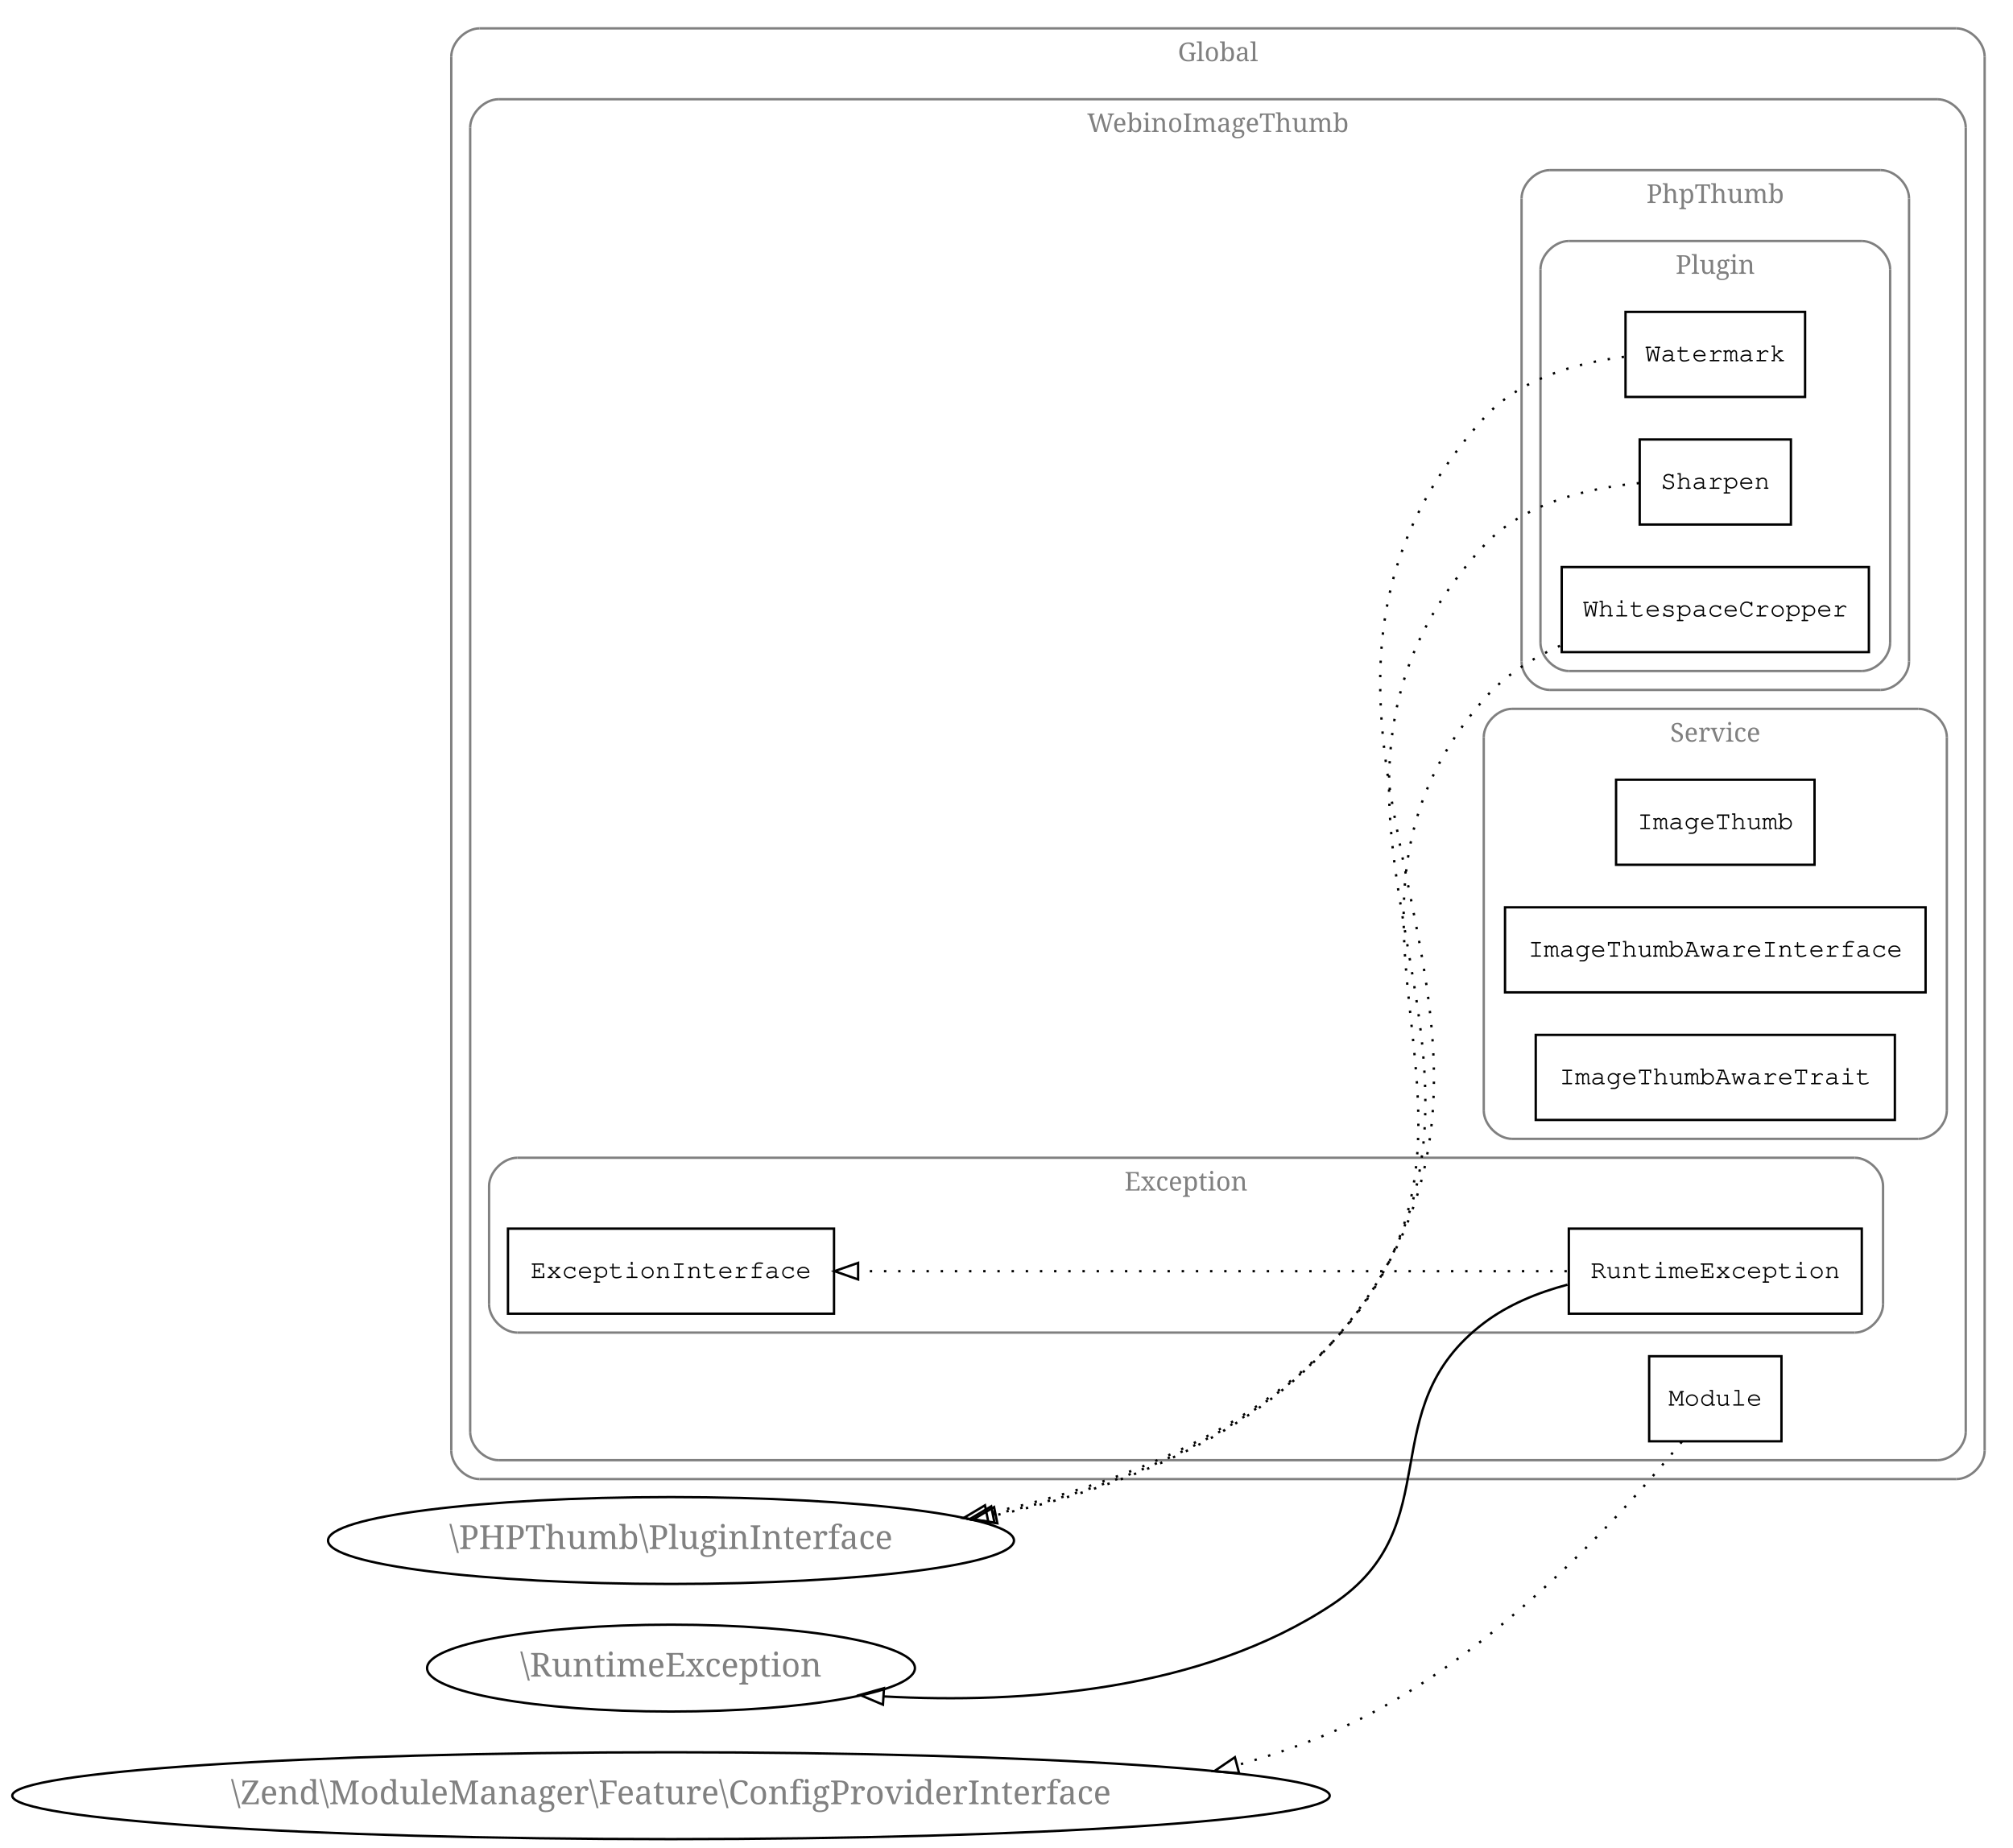
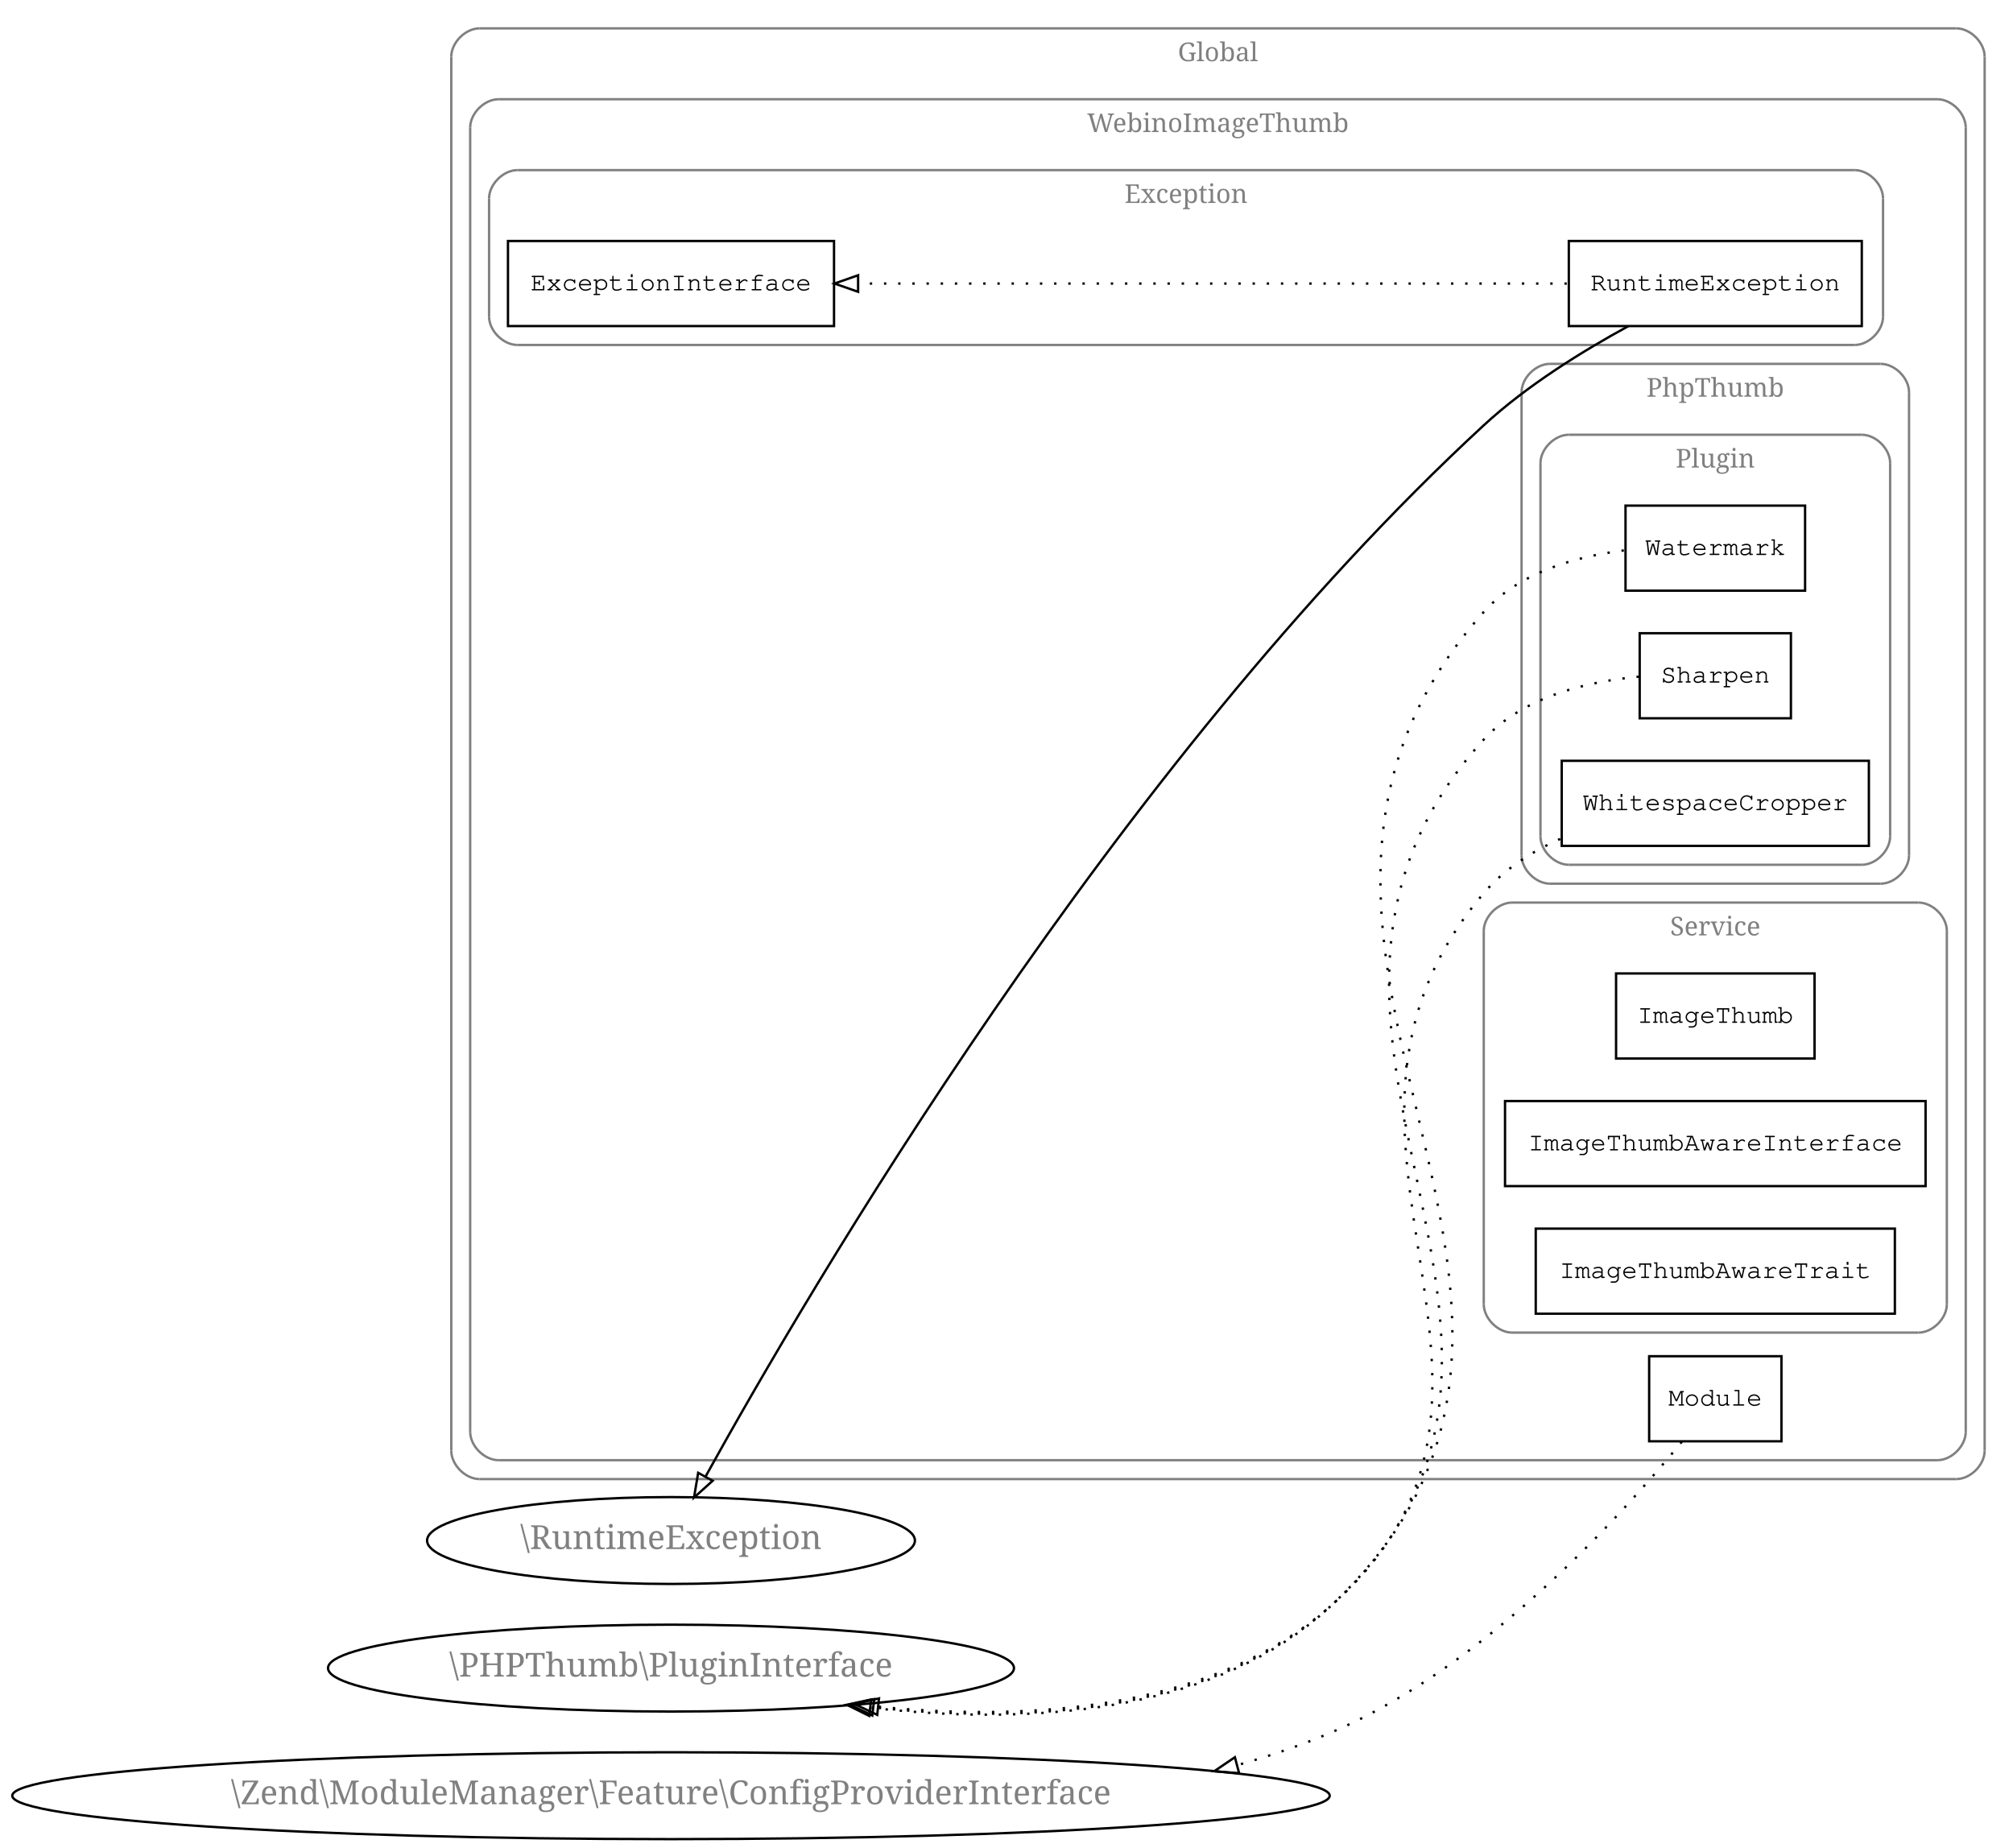
<svg xmlns="http://www.w3.org/2000/svg" width="852pt" height="782pt" viewBox="0.00 0.00 852.00 782.00">
  <g id="graph1" class="graph" transform="scale(1 1) rotate(0) translate(4 778)">
    <polygon fill="white" stroke="white" points="-4,5 -4,-778 849,-778 849,5 -4,5" />
    <g id="graph2" class="cluster">
      <polyline fill="none" stroke="gray" points="199,-152 824,-152 " />
      <path fill="none" stroke="gray" d="M824,-152C830,-152 836,-158 836,-164" />
      <polyline fill="none" stroke="gray" points="836,-164 836,-754 " />
      <path fill="none" stroke="gray" d="M836,-754C836,-760 830,-766 824,-766" />
      <polyline fill="none" stroke="gray" points="824,-766 199,-766 " />
      <path fill="none" stroke="gray" d="M199,-766C193,-766 187,-760 187,-754" />
      <polyline fill="none" stroke="gray" points="187,-754 187,-164 " />
      <path fill="none" stroke="gray" d="M187,-164C187,-158 193,-152 199,-152" />
      <text text-anchor="middle" x="511.5" y="-752.1" font-family="Times Roman,serif" font-size="11.00" fill="gray">Global</text>
    </g>
    <g id="graph3" class="cluster">
      <polyline fill="none" stroke="gray" points="207,-160 816,-160 " />
      <path fill="none" stroke="gray" d="M816,-160C822,-160 828,-166 828,-172" />
      <polyline fill="none" stroke="gray" points="828,-172 828,-724 " />
      <path fill="none" stroke="gray" d="M828,-724C828,-730 822,-736 816,-736" />
      <polyline fill="none" stroke="gray" points="816,-736 207,-736 " />
      <path fill="none" stroke="gray" d="M207,-736C201,-736 195,-730 195,-724" />
      <polyline fill="none" stroke="gray" points="195,-724 195,-172 " />
      <path fill="none" stroke="gray" d="M195,-172C195,-166 201,-160 207,-160" />
      <text text-anchor="middle" x="511.5" y="-722.1" font-family="Times Roman,serif" font-size="11.00" fill="gray">WebinoImageThumb</text>
    </g>
    <g id="graph4" class="cluster">
-       <polyline fill="none" stroke="gray" points="652,-486 792,-486 " />
-       <path fill="none" stroke="gray" d="M792,-486C798,-486 804,-492 804,-498" />
-       <polyline fill="none" stroke="gray" points="804,-498 804,-694 " />
-       <path fill="none" stroke="gray" d="M804,-694C804,-700 798,-706 792,-706" />
-       <polyline fill="none" stroke="gray" points="792,-706 652,-706 " />
-       <path fill="none" stroke="gray" d="M652,-706C646,-706 640,-700 640,-694" />
-       <polyline fill="none" stroke="gray" points="640,-694 640,-498 " />
-       <path fill="none" stroke="gray" d="M640,-498C640,-492 646,-486 652,-486" />
-       <text text-anchor="middle" x="722" y="-692.1" font-family="Times Roman,serif" font-size="11.00" fill="gray">PhpThumb</text>
+       <polyline fill="none" stroke="gray" points="652,-404 792,-404 " />
+       <path fill="none" stroke="gray" d="M792,-404C798,-404 804,-410 804,-416" />
+       <polyline fill="none" stroke="gray" points="804,-416 804,-612 " />
+       <path fill="none" stroke="gray" d="M804,-612C804,-618 798,-624 792,-624" />
+       <polyline fill="none" stroke="gray" points="792,-624 652,-624 " />
+       <path fill="none" stroke="gray" d="M652,-624C646,-624 640,-618 640,-612" />
+       <polyline fill="none" stroke="gray" points="640,-612 640,-416 " />
+       <path fill="none" stroke="gray" d="M640,-416C640,-410 646,-404 652,-404" />
+       <text text-anchor="middle" x="722" y="-610.1" font-family="Times Roman,serif" font-size="11.00" fill="gray">PhpThumb</text>
    </g>
    <g id="graph5" class="cluster">
-       <polyline fill="none" stroke="gray" points="660,-494 784,-494 " />
-       <path fill="none" stroke="gray" d="M784,-494C790,-494 796,-500 796,-506" />
-       <polyline fill="none" stroke="gray" points="796,-506 796,-664 " />
-       <path fill="none" stroke="gray" d="M796,-664C796,-670 790,-676 784,-676" />
-       <polyline fill="none" stroke="gray" points="784,-676 660,-676 " />
-       <path fill="none" stroke="gray" d="M660,-676C654,-676 648,-670 648,-664" />
-       <polyline fill="none" stroke="gray" points="648,-664 648,-506 " />
-       <path fill="none" stroke="gray" d="M648,-506C648,-500 654,-494 660,-494" />
-       <text text-anchor="middle" x="722" y="-662.1" font-family="Times Roman,serif" font-size="11.00" fill="gray">Plugin</text>
+       <polyline fill="none" stroke="gray" points="660,-412 784,-412 " />
+       <path fill="none" stroke="gray" d="M784,-412C790,-412 796,-418 796,-424" />
+       <polyline fill="none" stroke="gray" points="796,-424 796,-582 " />
+       <path fill="none" stroke="gray" d="M796,-582C796,-588 790,-594 784,-594" />
+       <polyline fill="none" stroke="gray" points="784,-594 660,-594 " />
+       <path fill="none" stroke="gray" d="M660,-594C654,-594 648,-588 648,-582" />
+       <polyline fill="none" stroke="gray" points="648,-582 648,-424 " />
+       <path fill="none" stroke="gray" d="M648,-424C648,-418 654,-412 660,-412" />
+       <text text-anchor="middle" x="722" y="-580.1" font-family="Times Roman,serif" font-size="11.00" fill="gray">Plugin</text>
    </g>
    <g id="graph6" class="cluster">
-       <polyline fill="none" stroke="gray" points="636,-296 808,-296 " />
-       <path fill="none" stroke="gray" d="M808,-296C814,-296 820,-302 820,-308" />
-       <polyline fill="none" stroke="gray" points="820,-308 820,-466 " />
-       <path fill="none" stroke="gray" d="M820,-466C820,-472 814,-478 808,-478" />
-       <polyline fill="none" stroke="gray" points="808,-478 636,-478 " />
-       <path fill="none" stroke="gray" d="M636,-478C630,-478 624,-472 624,-466" />
-       <polyline fill="none" stroke="gray" points="624,-466 624,-308 " />
-       <path fill="none" stroke="gray" d="M624,-308C624,-302 630,-296 636,-296" />
-       <text text-anchor="middle" x="722" y="-464.1" font-family="Times Roman,serif" font-size="11.00" fill="gray">Service</text>
+       <polyline fill="none" stroke="gray" points="215,-632 781,-632 " />
+       <path fill="none" stroke="gray" d="M781,-632C787,-632 793,-638 793,-644" />
+       <polyline fill="none" stroke="gray" points="793,-644 793,-694 " />
+       <path fill="none" stroke="gray" d="M793,-694C793,-700 787,-706 781,-706" />
+       <polyline fill="none" stroke="gray" points="781,-706 215,-706 " />
+       <path fill="none" stroke="gray" d="M215,-706C209,-706 203,-700 203,-694" />
+       <polyline fill="none" stroke="gray" points="203,-694 203,-644 " />
+       <path fill="none" stroke="gray" d="M203,-644C203,-638 209,-632 215,-632" />
+       <text text-anchor="middle" x="498" y="-692.1" font-family="Times Roman,serif" font-size="11.00" fill="gray">Exception</text>
    </g>
    <g id="graph7" class="cluster">
-       <polyline fill="none" stroke="gray" points="215,-214 781,-214 " />
-       <path fill="none" stroke="gray" d="M781,-214C787,-214 793,-220 793,-226" />
-       <polyline fill="none" stroke="gray" points="793,-226 793,-276 " />
-       <path fill="none" stroke="gray" d="M793,-276C793,-282 787,-288 781,-288" />
-       <polyline fill="none" stroke="gray" points="781,-288 215,-288 " />
-       <path fill="none" stroke="gray" d="M215,-288C209,-288 203,-282 203,-276" />
-       <polyline fill="none" stroke="gray" points="203,-276 203,-226 " />
-       <path fill="none" stroke="gray" d="M203,-226C203,-220 209,-214 215,-214" />
-       <text text-anchor="middle" x="498" y="-274.1" font-family="Times Roman,serif" font-size="11.00" fill="gray">Exception</text>
+       <polyline fill="none" stroke="gray" points="636,-214 808,-214 " />
+       <path fill="none" stroke="gray" d="M808,-214C814,-214 820,-220 820,-226" />
+       <polyline fill="none" stroke="gray" points="820,-226 820,-384 " />
+       <path fill="none" stroke="gray" d="M820,-384C820,-390 814,-396 808,-396" />
+       <polyline fill="none" stroke="gray" points="808,-396 636,-396 " />
+       <path fill="none" stroke="gray" d="M636,-396C630,-396 624,-390 624,-384" />
+       <polyline fill="none" stroke="gray" points="624,-384 624,-226 " />
+       <path fill="none" stroke="gray" d="M624,-226C624,-220 630,-214 636,-214" />
+       <text text-anchor="middle" x="722" y="-382.1" font-family="Times Roman,serif" font-size="11.00" fill="gray">Service</text>
    </g>
    <g id="node5" class="node">
-       <polygon fill="none" stroke="black" points="754,-592 690,-592 690,-556 754,-556 754,-592" />
-       <text text-anchor="middle" x="722" y="-571.1" font-family="Courier,monospace" font-size="11.00">Sharpen</text>
+       <polygon fill="none" stroke="black" points="760,-564 684,-564 684,-528 760,-528 760,-564" />
+       <text text-anchor="middle" x="722" y="-543.1" font-family="Courier,monospace" font-size="11.00">Watermark</text>
    </g>
    <g id="node17" class="node">
-       <ellipse fill="none" stroke="black" cx="280" cy="-126" rx="145.163" ry="18.385" />
-       <text text-anchor="middle" x="280" y="-122.4" font-family="Times Roman,serif" font-size="14.00" fill="gray">\PHPThumb\PluginInterface</text>
+       <ellipse fill="none" stroke="black" cx="280" cy="-72" rx="145.163" ry="18.385" />
+       <text text-anchor="middle" x="280" y="-68.4" font-family="Times Roman,serif" font-size="14.00" fill="gray">\PHPThumb\PluginInterface</text>
    </g>
    <g id="edge8" class="edge">
-       <path fill="none" stroke="black" stroke-dasharray="1,5" d="M689.72,-573.537C668.091,-571.445 640.628,-565.035 624,-547 520.661,-434.913 662.065,-323.248 560,-210 523.452,-169.447 468.182,-148.143 416.377,-137.072" />
-       <polygon fill="none" stroke="black" points="416.905,-133.608 406.409,-135.056 415.517,-140.469 416.905,-133.608" />
+       <path fill="none" stroke="black" stroke-dasharray="1,5" d="M683.28,-545.041C662.743,-542.421 638.772,-535.62 624,-519 498.562,-377.866 697.143,-228.789 560,-99 508.928,-50.666 426.731,-48.161 364.577,-55.223" />
+       <polygon fill="none" stroke="black" points="363.886,-51.781 354.392,-56.485 364.747,-58.728 363.886,-51.781" />
    </g>
    <g id="node6" class="node">
-       <polygon fill="none" stroke="black" points="787,-538 657,-538 657,-502 787,-502 787,-538" />
-       <text text-anchor="middle" x="722" y="-517.1" font-family="Courier,monospace" font-size="11.00">WhitespaceCropper</text>
+       <polygon fill="none" stroke="black" points="754,-510 690,-510 690,-474 754,-474 754,-510" />
+       <text text-anchor="middle" x="722" y="-489.1" font-family="Courier,monospace" font-size="11.00">Sharpen</text>
    </g>
    <g id="edge10" class="edge">
-       <path fill="none" stroke="black" stroke-dasharray="1,5" d="M656.261,-504.689C644.149,-499.255 632.624,-491.912 624,-482 542.486,-388.305 645.126,-300.426 560,-210 522.172,-169.816 465.959,-148.614 413.806,-137.518" />
-       <polygon fill="none" stroke="black" points="414.274,-134.042 403.779,-135.497 412.89,-140.904 414.274,-134.042" />
+       <path fill="none" stroke="black" stroke-dasharray="1,5" d="M689.638,-491.613C667.97,-489.555 640.496,-483.156 624,-465 512.953,-342.779 681.175,-211.188 560,-99 508.826,-51.621 427.62,-48.698 365.809,-55.377" />
+       <polygon fill="none" stroke="black" points="365.194,-51.925 355.674,-56.576 366.016,-58.877 365.194,-51.925" />
    </g>
    <g id="node7" class="node">
-       <polygon fill="none" stroke="black" points="760,-646 684,-646 684,-610 760,-610 760,-646" />
-       <text text-anchor="middle" x="722" y="-625.1" font-family="Courier,monospace" font-size="11.00">Watermark</text>
+       <polygon fill="none" stroke="black" points="787,-456 657,-456 657,-420 787,-420 787,-456" />
+       <text text-anchor="middle" x="722" y="-435.1" font-family="Courier,monospace" font-size="11.00">WhitespaceCropper</text>
    </g>
    <g id="edge12" class="edge">
-       <path fill="none" stroke="black" stroke-dasharray="1,5" d="M683.35,-626.978C662.836,-624.338 638.863,-617.539 624,-601 506.295,-470.029 676.216,-342.294 560,-210 524.128,-169.165 469.265,-147.795 417.579,-136.751" />
-       <polygon fill="none" stroke="black" points="418.127,-133.291 407.632,-134.742 416.741,-140.152 418.127,-133.291" />
+       <path fill="none" stroke="black" stroke-dasharray="1,5" d="M656.346,-422.946C644.154,-417.49 632.575,-410.074 624,-400 535.349,-295.853 662.034,-190.075 560,-99 508.663,-53.176 429.012,-49.617 367.768,-55.678" />
+       <polygon fill="none" stroke="black" points="367.28,-52.211 357.719,-56.775 368.04,-59.169 367.28,-52.211" />
    </g>
    <g id="node9" class="node">
-       <polygon fill="none" stroke="black" points="764,-448 680,-448 680,-412 764,-412 764,-448" />
-       <text text-anchor="middle" x="722" y="-427.1" font-family="Courier,monospace" font-size="11.00">ImageThumb</text>
+       <polygon fill="none" stroke="black" points="784,-676 660,-676 660,-640 784,-640 784,-676" />
+       <text text-anchor="middle" x="722" y="-655.1" font-family="Courier,monospace" font-size="11.00">RuntimeException</text>
    </g>
    <g id="node10" class="node">
-       <polygon fill="none" stroke="black" points="811,-394 633,-394 633,-358 811,-358 811,-394" />
-       <text text-anchor="middle" x="722" y="-373.1" font-family="Courier,monospace" font-size="11.00">ImageThumbAwareInterface</text>
+       <polygon fill="none" stroke="black" points="349,-676 211,-676 211,-640 349,-640 349,-676" />
+       <text text-anchor="middle" x="280" y="-655.1" font-family="Courier,monospace" font-size="11.00">ExceptionInterface</text>
    </g>
-     <g id="node11" class="node">
-       <polygon fill="none" stroke="black" points="798,-340 646,-340 646,-304 798,-304 798,-340" />
-       <text text-anchor="middle" x="722" y="-319.1" font-family="Courier,monospace" font-size="11.00">ImageThumbAwareTrait</text>
+     <g id="edge16" class="edge">
+       <path fill="none" stroke="black" stroke-dasharray="1,5" d="M659.142,-658C580.356,-658 445.263,-658 359.41,-658" />
+       <polygon fill="none" stroke="black" points="359.192,-654.5 349.192,-658 359.191,-661.5 359.192,-654.5" />
+     </g>
+     <g id="node21" class="node">
+       <ellipse fill="none" stroke="black" cx="280" cy="-126" rx="103.238" ry="18.385" />
+       <text text-anchor="middle" x="280" y="-122.4" font-family="Times Roman,serif" font-size="14.00" fill="gray">\RuntimeException</text>
+     </g>
+     <g id="edge14" class="edge">
+       <path fill="none" stroke="black" d="M685.205,-639.974C665.742,-629.376 642.181,-614.775 624,-598 468.201,-454.254 337.453,-230.51 294.742,-153.29" />
+       <polygon fill="none" stroke="black" points="297.632,-151.283 289.75,-144.204 291.497,-154.654 297.632,-151.283" />
+     </g>
+     <g id="node12" class="node">
+       <polygon fill="none" stroke="black" points="764,-366 680,-366 680,-330 764,-330 764,-366" />
+       <text text-anchor="middle" x="722" y="-345.1" font-family="Courier,monospace" font-size="11.00">ImageThumb</text>
    </g>
    <g id="node13" class="node">
-       <polygon fill="none" stroke="black" points="784,-258 660,-258 660,-222 784,-222 784,-258" />
-       <text text-anchor="middle" x="722" y="-237.1" font-family="Courier,monospace" font-size="11.00">RuntimeException</text>
+       <polygon fill="none" stroke="black" points="811,-312 633,-312 633,-276 811,-276 811,-312" />
+       <text text-anchor="middle" x="722" y="-291.1" font-family="Courier,monospace" font-size="11.00">ImageThumbAwareInterface</text>
    </g>
    <g id="node14" class="node">
-       <polygon fill="none" stroke="black" points="349,-258 211,-258 211,-222 349,-222 349,-258" />
-       <text text-anchor="middle" x="280" y="-237.1" font-family="Courier,monospace" font-size="11.00">ExceptionInterface</text>
-     </g>
-     <g id="edge18" class="edge">
-       <path fill="none" stroke="black" stroke-dasharray="1,5" d="M659.142,-240C580.356,-240 445.263,-240 359.41,-240" />
-       <polygon fill="none" stroke="black" points="359.192,-236.5 349.192,-240 359.191,-243.5 359.192,-236.5" />
-     </g>
-     <g id="node23" class="node">
-       <ellipse fill="none" stroke="black" cx="280" cy="-72" rx="103.238" ry="18.385" />
-       <text text-anchor="middle" x="280" y="-68.4" font-family="Times Roman,serif" font-size="14.00" fill="gray">\RuntimeException</text>
-     </g>
-     <g id="edge16" class="edge">
-       <path fill="none" stroke="black" d="M659.418,-234.279C646.805,-230.929 634.279,-225.8 624,-218 576.16,-181.7 610.009,-132.248 560,-99 504.544,-62.13 428.722,-56.878 369.966,-60.021" />
-       <polygon fill="none" stroke="black" points="369.71,-56.53 359.947,-60.647 370.146,-63.517 369.71,-56.53" />
+       <polygon fill="none" stroke="black" points="798,-258 646,-258 646,-222 798,-222 798,-258" />
+       <text text-anchor="middle" x="722" y="-237.1" font-family="Courier,monospace" font-size="11.00">ImageThumbAwareTrait</text>
    </g>
    <g id="node15" class="node">
      <polygon fill="none" stroke="black" points="750,-204 694,-204 694,-168 750,-168 750,-204" />
      <text text-anchor="middle" x="722" y="-183.1" font-family="Courier,monospace" font-size="11.00">Module</text>
    </g>
-     <g id="node21" class="node">
+     <g id="node24" class="node">
      <ellipse fill="none" stroke="black" cx="280" cy="-18" rx="278.808" ry="18.385" />
      <text text-anchor="middle" x="280" y="-14.4" font-family="Times Roman,serif" font-size="14.00" fill="gray">\Zend\ModuleManager\Feature\ConfigProviderInterface</text>
    </g>
-     <g id="edge14" class="edge">
+     <g id="edge18" class="edge">
      <path fill="none" stroke="black" stroke-dasharray="1,5" d="M707.822,-167.803C682.185,-136.427 624.737,-72.842 560,-45 547.06,-39.435 533.481,-34.781 519.572,-30.903" />
      <polygon fill="none" stroke="black" points="520.456,-27.517 509.893,-28.341 518.665,-34.284 520.456,-27.517" />
    </g>
  </g>
</svg>
